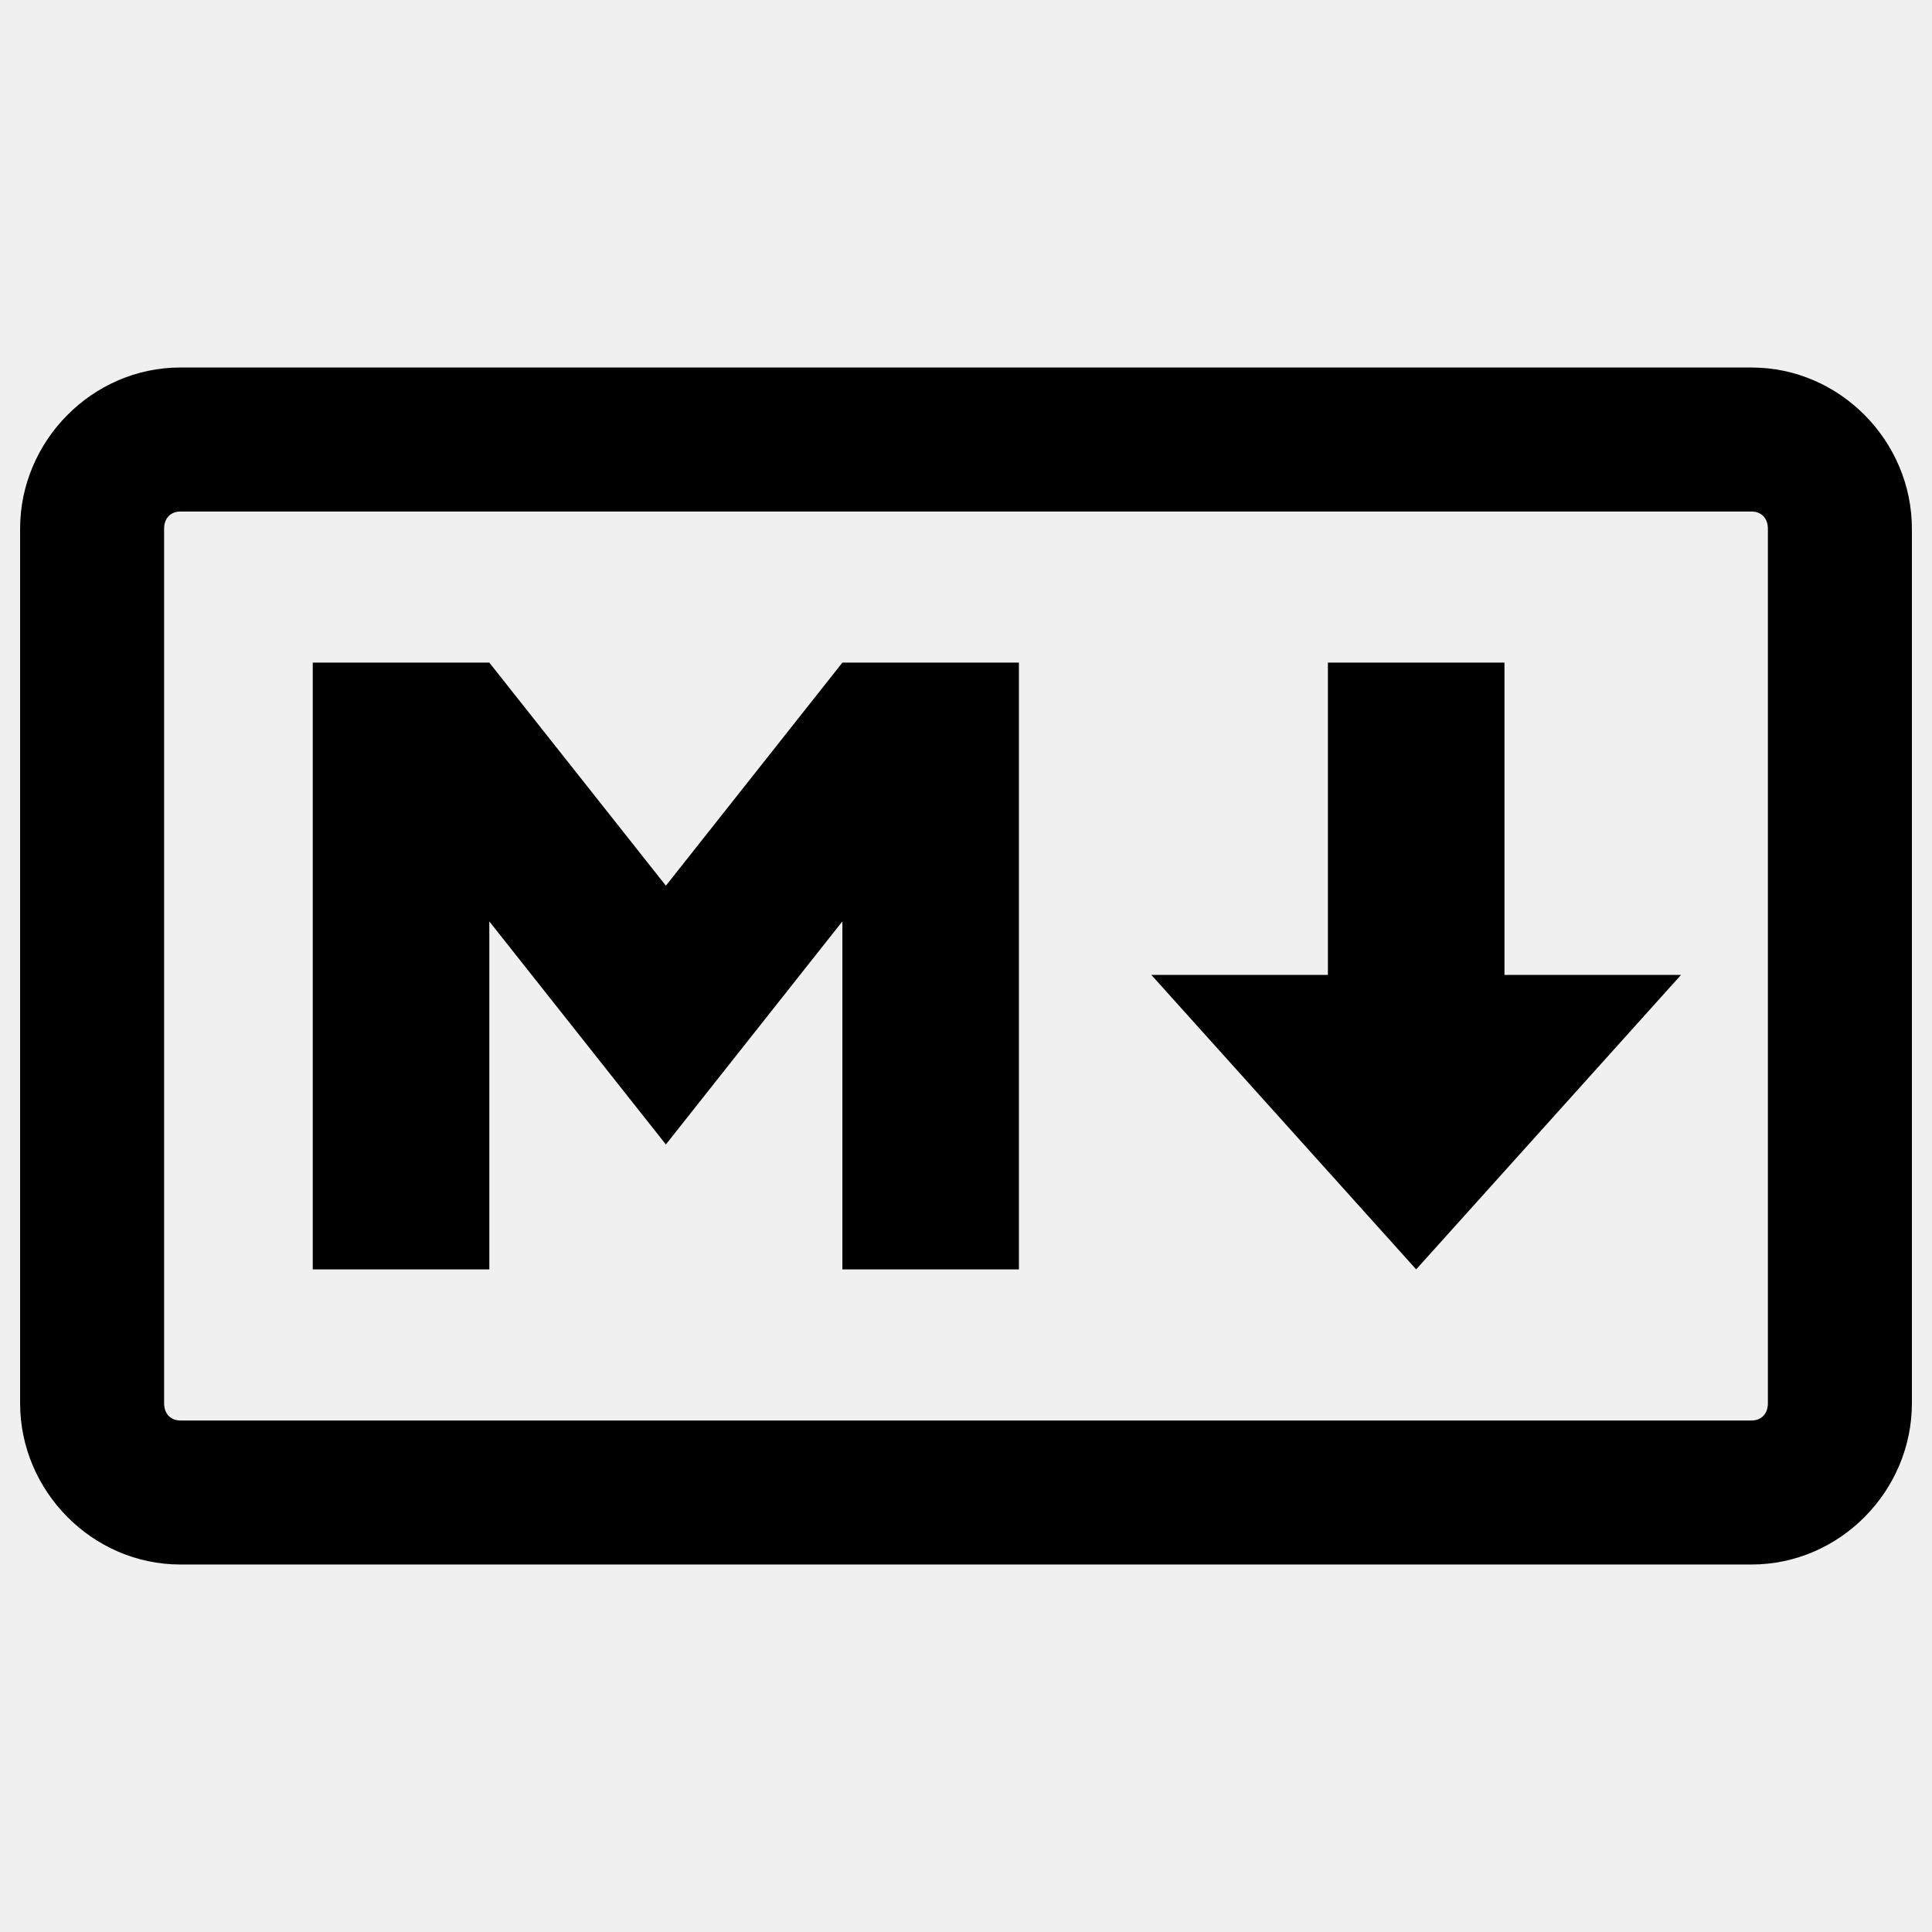
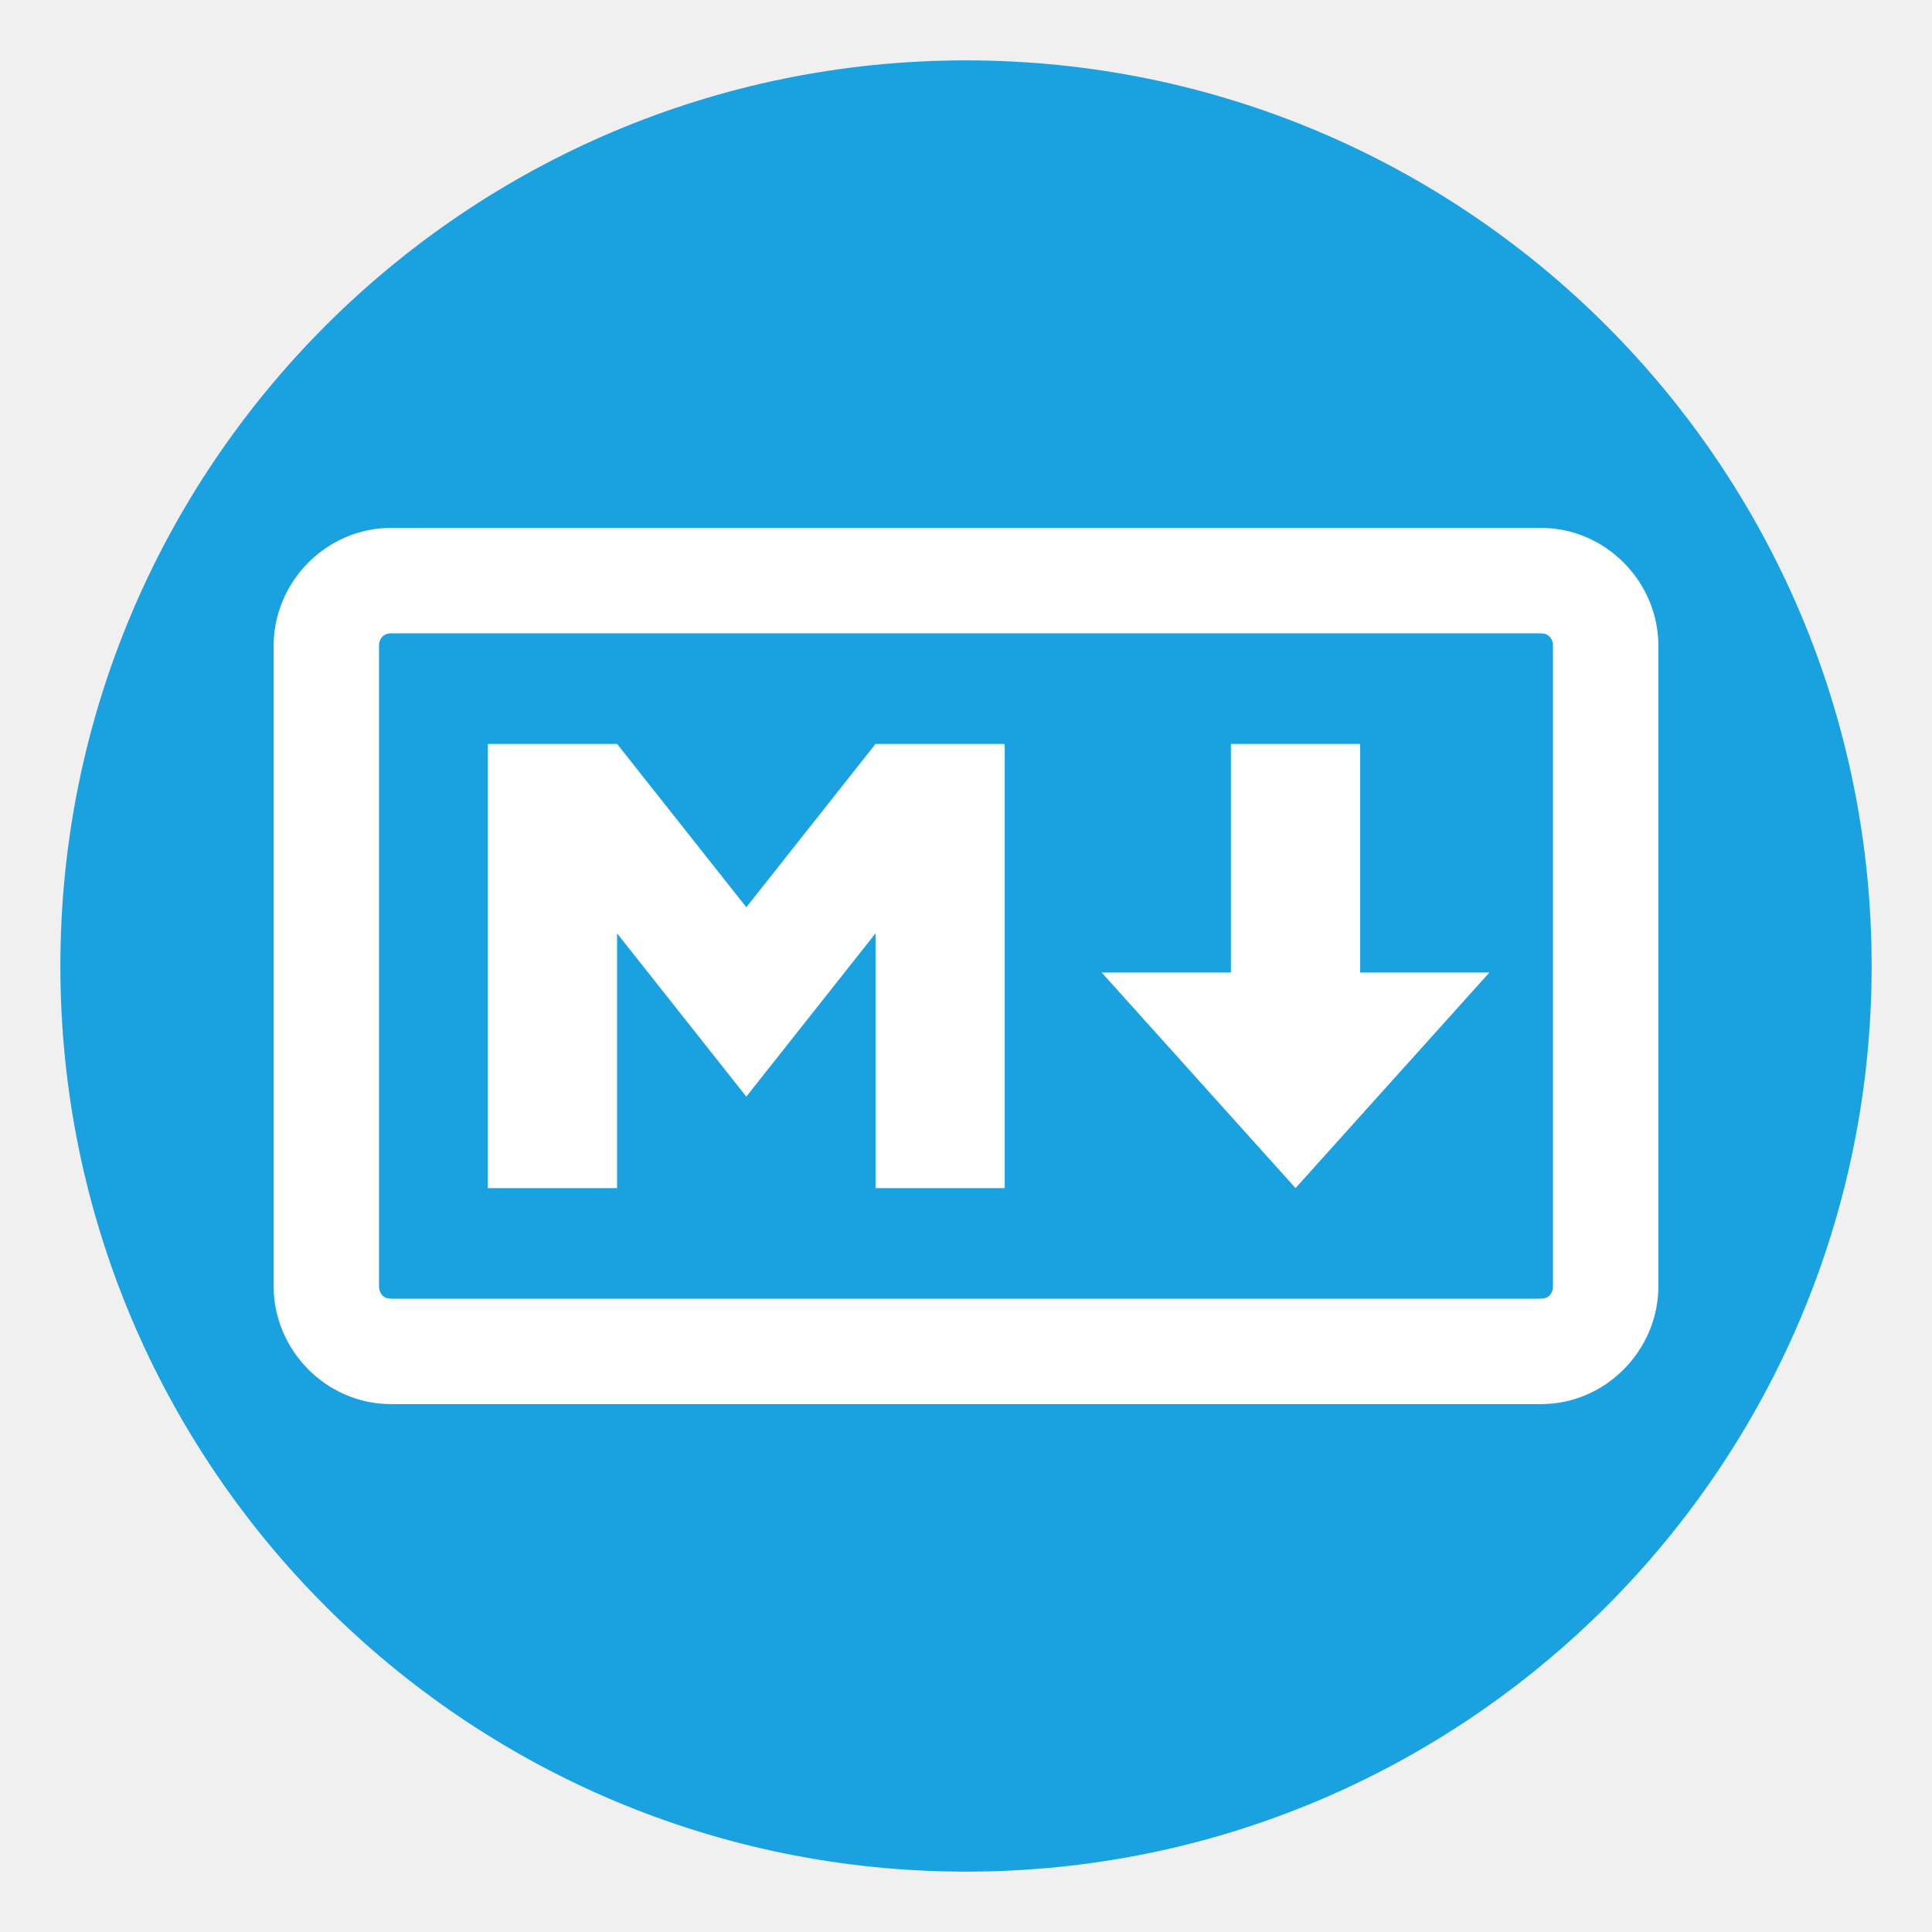
- <svg xmlns="http://www.w3.org/2000/svg" viewBox="0 0 128 128">
-   <path style="line-height:normal;font-variant-ligatures:normal;font-variant-position:normal;font-variant-caps:normal;font-variant-numeric:normal;font-variant-alternates:normal;font-variant-east-asian:normal;font-feature-settings:normal;font-variation-settings:normal;text-indent:0;text-align:start;text-decoration-line:none;text-decoration-style:solid;text-decoration-color:#000;text-transform:none;text-orientation:mixed;white-space:normal;shape-padding:0;shape-margin:0;inline-size:0;isolation:auto;mix-blend-mode:normal;solid-color:#000;solid-opacity:1" d="M11.95 24.348c-5.836 0-10.618 4.867-10.618 10.681v57.942c0 5.814 4.782 10.681 10.617 10.681h104.102c5.835 0 10.617-4.867 10.617-10.681V35.03c0-5.814-4.783-10.681-10.617-10.681H14.898l-.002-.002H11.95zm-.007 9.543h104.108c.625 0 1.076.423 1.076 1.14v57.94c0 .717-.453 1.14-1.076 1.14H11.949c-.623 0-1.076-.423-1.076-1.14V35.029c0-.715.451-1.135 1.07-1.138z" color="#000" font-weight="400" font-family="sans-serif" overflow="visible" />
-   <path d="M20.721 84.1V43.9H32.42l11.697 14.78L55.81 43.9h11.696v40.2H55.81V61.044l-11.694 14.78-11.698-14.78V84.1H20.722zm73.104 0L76.28 64.591h11.697V43.9h11.698v20.69h11.698zm0 0" />
+ <svg xmlns="http://www.w3.org/2000/svg" viewBox="0 0 128 128" version="1.1" id="svg2">
+   <defs id="defs2" />
+   <rect style="fill:#1aa1e0;fill-opacity:1;stroke-width:1;stroke-opacity:0.35" id="rect2" width="120" height="120" x="4" y="4" ry="60" rx="60" />
+   <g id="g2" transform="matrix(0.7319964,0,0,0.7319964,17.15223,17.1526)" style="stroke-width:1.366">
+     <path style="line-height:normal;font-variant-ligatures:normal;font-variant-position:normal;font-variant-caps:normal;font-variant-numeric:normal;font-variant-alternates:normal;font-variant-east-asian:normal;font-feature-settings:normal;font-variation-settings:normal;text-indent:0;text-align:start;text-decoration-line:none;text-decoration-style:solid;text-decoration-color:#000000;text-transform:none;text-orientation:mixed;white-space:normal;shape-padding:0;shape-margin:0;inline-size:0;isolation:auto;mix-blend-mode:normal;solid-color:#000000;solid-opacity:1;fill:#ffffff;fill-opacity:1;stroke-width:1.619" d="m 11.95,24.348 c -5.836,0 -10.618,4.867 -10.618,10.681 v 57.942 c 0,5.814 4.782,10.681 10.617,10.681 h 104.102 c 5.835,0 10.617,-4.867 10.617,-10.681 V 35.03 c 0,-5.814 -4.783,-10.681 -10.617,-10.681 H 14.898 L 14.896,24.347 H 11.95 Z m -0.007,9.543 h 104.108 c 0.625,0 1.076,0.423 1.076,1.14 v 57.94 c 0,0.717 -0.453,1.14 -1.076,1.14 H 11.949 c -0.623,0 -1.076,-0.423 -1.076,-1.14 V 35.029 c 0,-0.715 0.451,-1.135 1.07,-1.138 z" color="#000000" font-weight="400" font-family="sans-serif" overflow="visible" id="path1" />
+     <path d="M 20.721,84.1 V 43.9 H 32.42 L 44.117,58.68 55.81,43.9 H 67.506 V 84.1 H 55.81 V 61.044 L 44.116,75.824 32.418,61.044 V 84.1 H 20.722 Z m 73.104,0 L 76.28,64.591 H 87.977 V 43.9 h 11.698 v 20.69 h 11.698 z m 0,0" id="path2" style="fill:#ffffff;fill-opacity:1;stroke-width:1.366" />
+   </g>
</svg>
